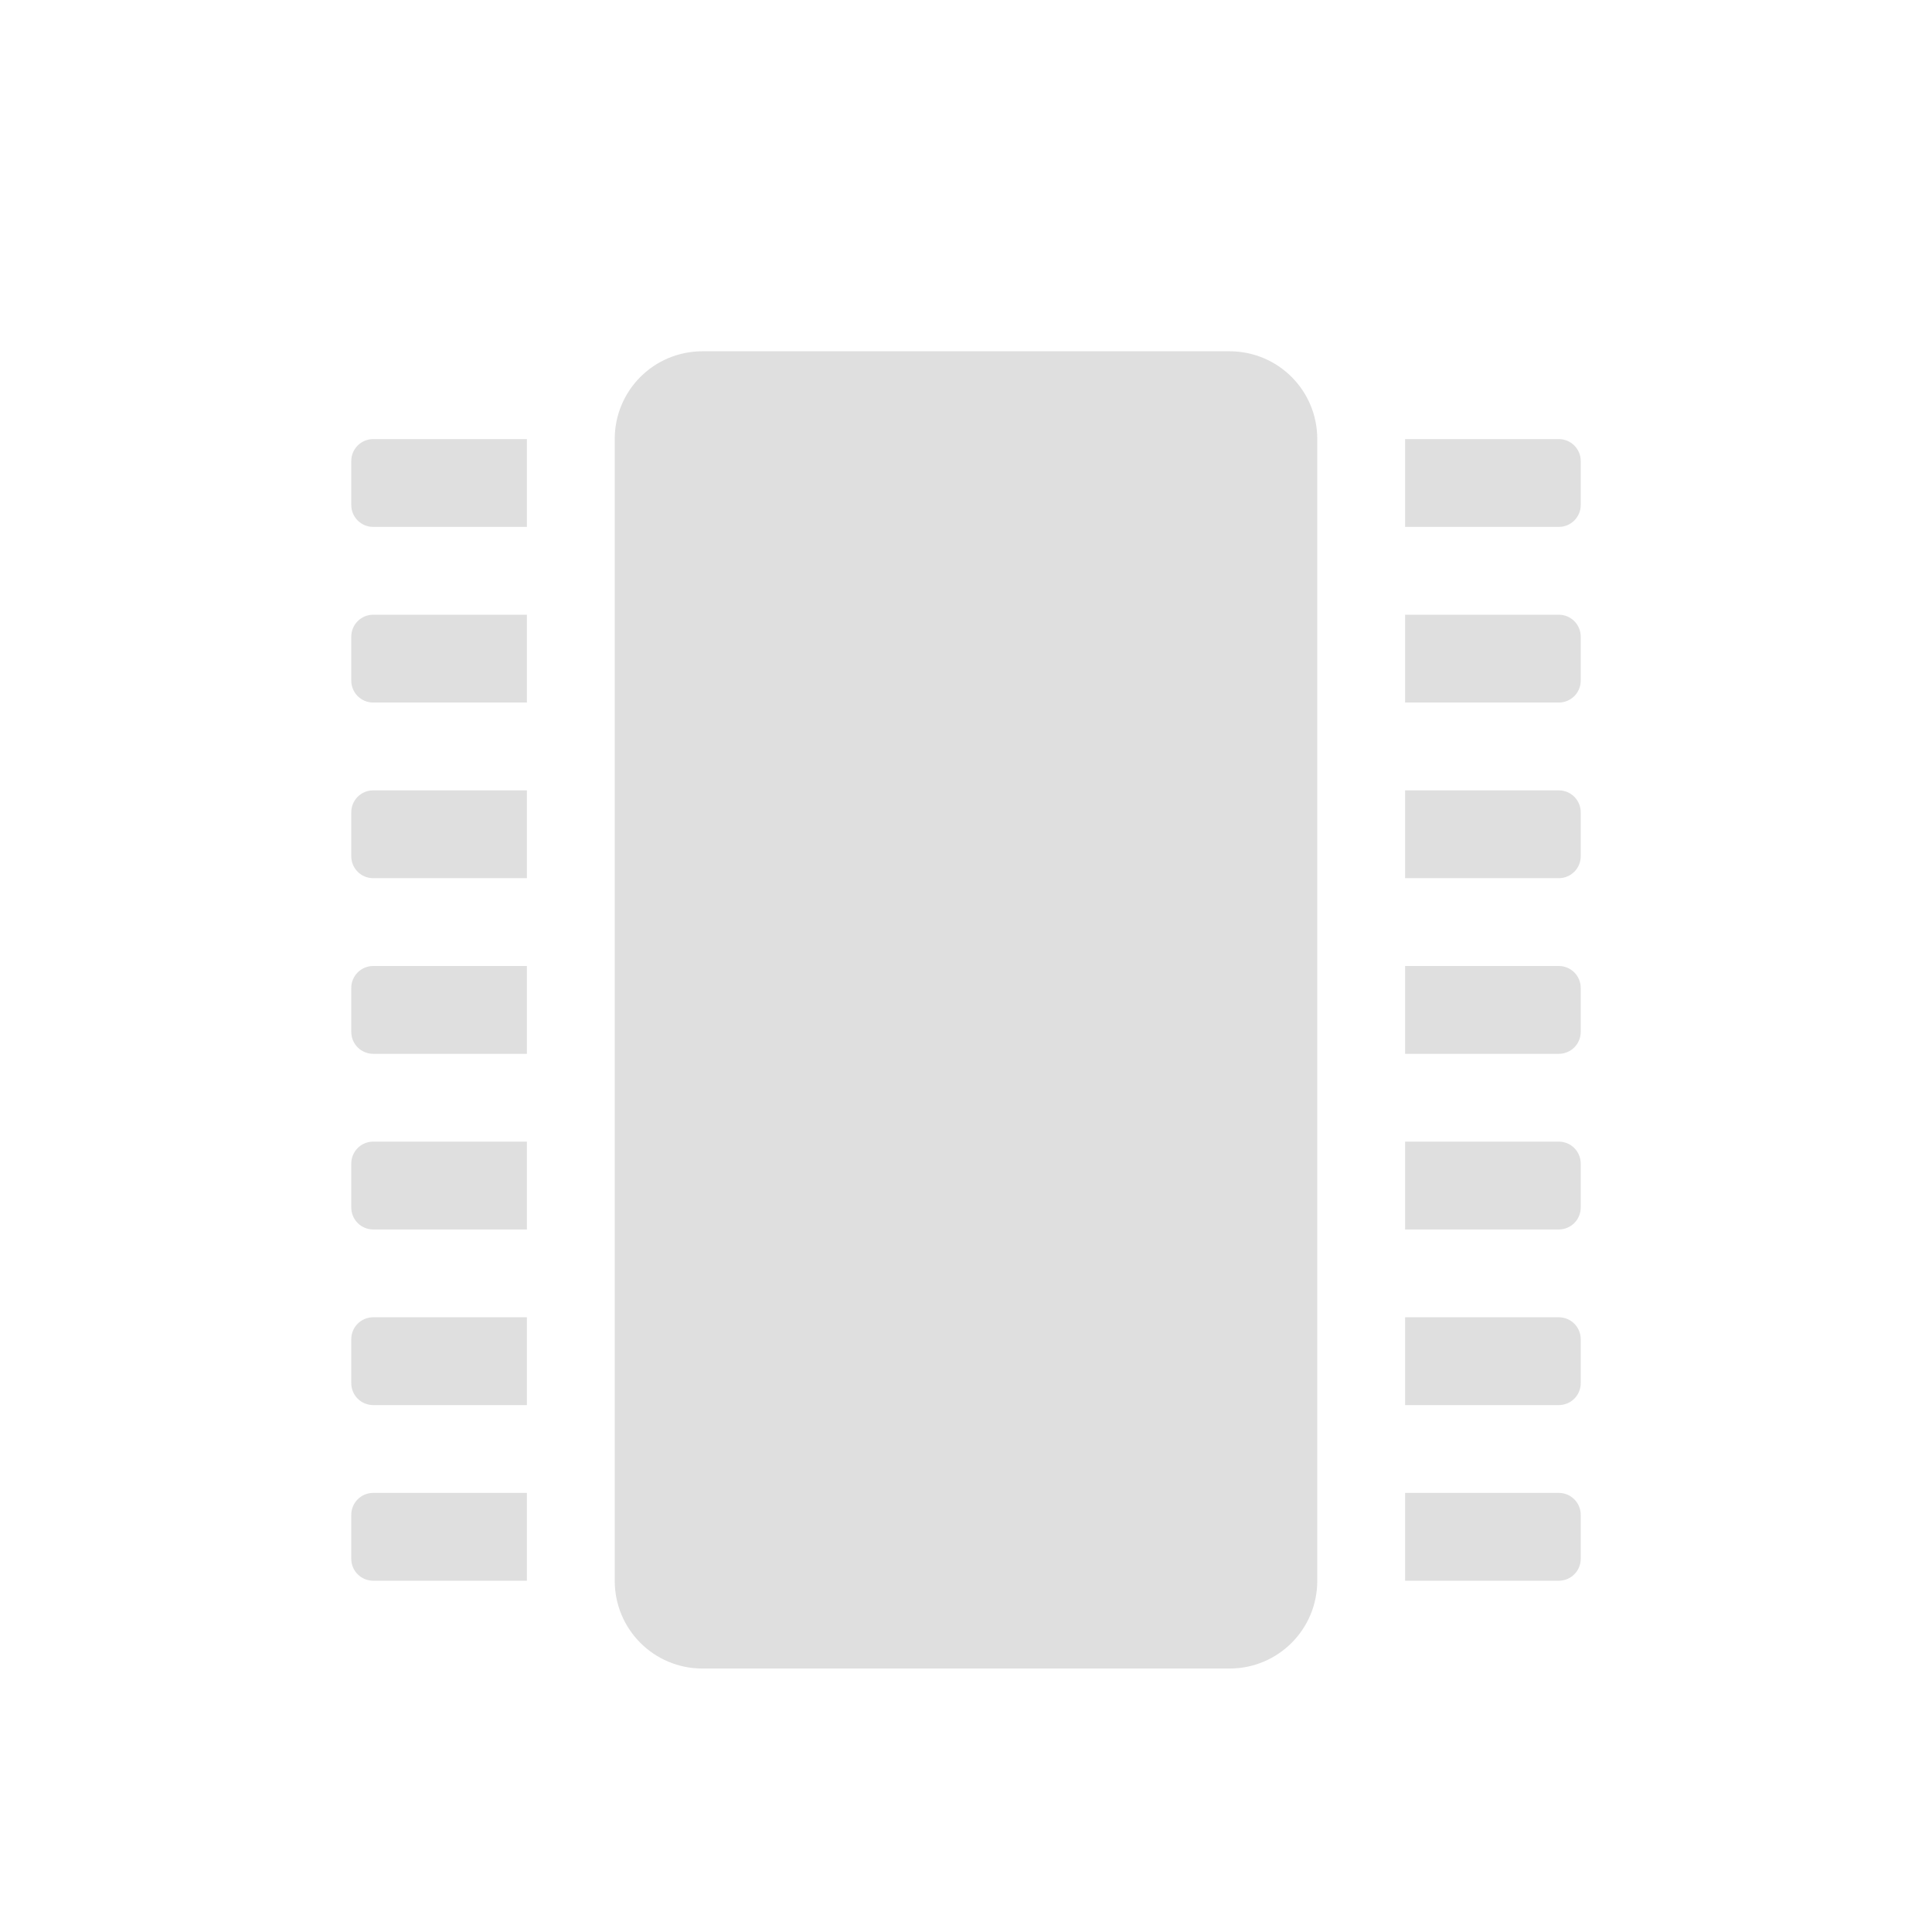
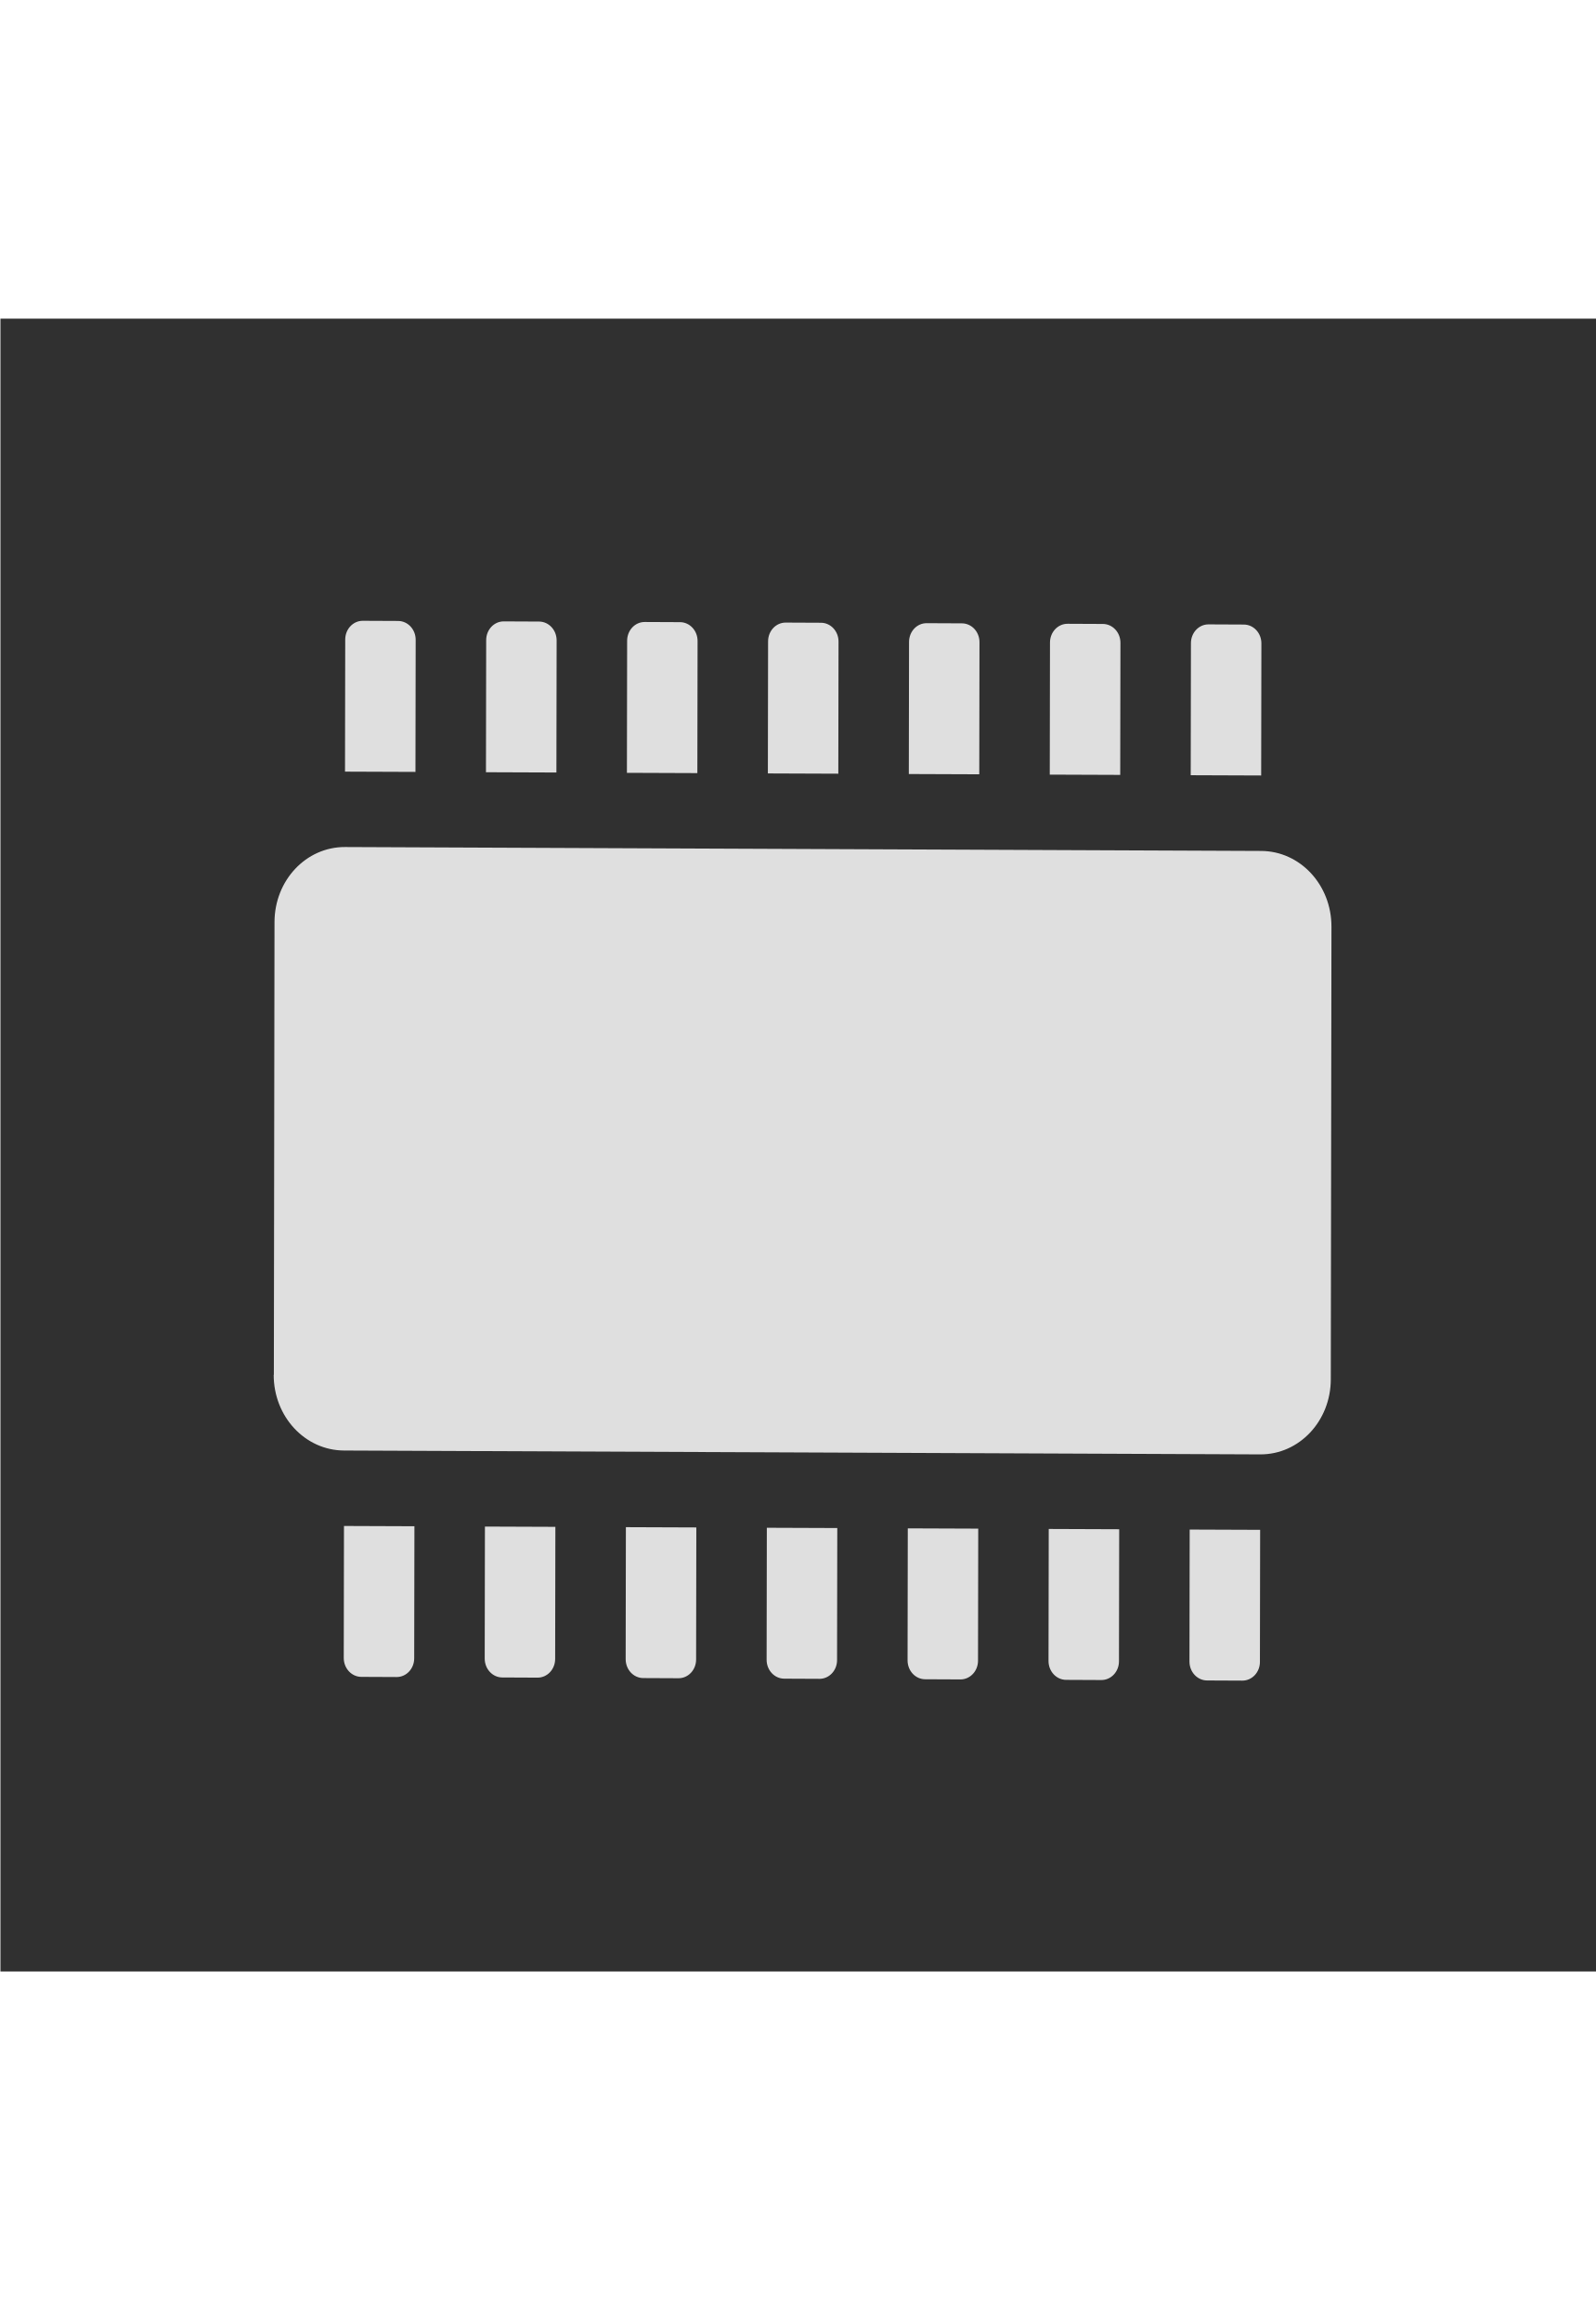
- <svg xmlns="http://www.w3.org/2000/svg" width="22" height="22" version="1.1">
-   <defs>
-     <style id="current-color-scheme" type="text/css">
-    .ColorScheme-Text { color:#dfdfdf; } .ColorScheme-Highlight { color:#4285f4; }
-   </style>
+ <svg xmlns="http://www.w3.org/2000/svg" version="1.1" id="svg2" width="29.333" height="42.667" viewBox="0 0 29.333 42.667">
+   <defs id="defs6">
+     <rect x="3.79" y="17.124" width="30.728" height="15.037" id="rect257" />
  </defs>
-   <path style="fill:currentColor" class="ColorScheme-Text" d="m 17.75,5 c 0.139,0 0.25,0.112 0.25,0.25 l 0,0.5 c 0,0.139 -0.112,0.25 -0.25,0.25 l -1.75,0 0,-1 1.75,0 z m 0,2 c 0.139,0 0.25,0.112 0.25,0.25 l 0,0.5 c 0,0.139 -0.112,0.25 -0.25,0.25 l -1.75,0 0,-1 1.75,0 z m 0,2 c 0.139,0 0.25,0.112 0.25,0.25 l 0,0.5 c 0,0.139 -0.112,0.25 -0.25,0.25 l -1.75,0 0,-1 1.75,0 z m 0,2 c 0.139,0 0.25,0.112 0.25,0.25 l 0,0.5 c 0,0.139 -0.112,0.25 -0.25,0.25 l -1.75,0 0,-1 1.75,0 z m 0,2 c 0.139,0 0.25,0.112 0.25,0.25 l 0,0.5 c 0,0.139 -0.112,0.25 -0.25,0.25 l -1.75,0 0,-1 1.75,0 z m 0,2 c 0.139,0 0.25,0.112 0.25,0.25 l 0,0.5 c 0,0.139 -0.112,0.25 -0.25,0.25 l -1.75,0 0,-1 1.75,0 z m 0,2 c 0.139,0 0.25,0.112 0.25,0.25 l 0,0.5 c 0,0.139 -0.112,0.25 -0.25,0.25 l -1.75,0 0,-1 1.75,0 z m -13.5,-12 c -0.139,0 -0.25,0.112 -0.25,0.25 l 0,0.5 c 0,0.139 0.112,0.25 0.25,0.25 l 1.75,0 0,-1 -1.75,0 z m 0,2 c -0.139,0 -0.25,0.112 -0.25,0.25 l 0,0.5 c 0,0.139 0.112,0.25 0.25,0.25 l 1.75,0 0,-1 -1.75,0 z m 0,2 c -0.139,0 -0.25,0.112 -0.25,0.25 l 0,0.5 c 0,0.139 0.112,0.25 0.25,0.25 l 1.75,0 0,-1 -1.75,0 z m 0,2 c -0.139,0 -0.25,0.112 -0.25,0.25 l 0,0.5 c 0,0.139 0.112,0.25 0.25,0.25 l 1.75,0 0,-1 -1.75,0 z m 0,2 c -0.139,0 -0.25,0.112 -0.25,0.25 l 0,0.5 c 0,0.139 0.112,0.25 0.25,0.25 l 1.75,0 0,-1 -1.75,0 z m 0,2 c -0.139,0 -0.25,0.112 -0.25,0.25 l 0,0.5 c 0,0.139 0.112,0.25 0.25,0.25 l 1.75,0 0,-1 -1.75,0 z m 0,2 c -0.139,0 -0.25,0.112 -0.25,0.25 l 0,0.5 c 0,0.139 0.112,0.25 0.25,0.25 l 1.75,0 0,-1 -1.75,0 z M 8,4 l 6,0 c 0.554,0 1,0.446 1,1 L 15,18 c 0,0.554 -0.446,1 -1,1 L 8,19 C 7.446,19 7,18.554 7,18 L 7,5 c 0,-0.554 0.446,-1 1,-1 z" />
+   <g id="g10">
+     <rect style="fill:#303030;fill-opacity:1;stroke-width:0.999" id="rect870" width="29.345" height="30.384" x="0.008" y="5.858" />
+     <path style="color:#dfdfdf;fill:currentColor;stroke-width:1.34" class="ColorScheme-Text" d="m 6.346,11.757 c 2.077e-4,-0.192 0.145,-0.346 0.324,-0.345 l 0.648,0.003 c 0.179,7.14e-4 0.324,0.156 0.323,0.348 l -0.004,2.427 -1.295,-0.005 z m 2.591,0.011 c 2.07e-4,-0.192 0.145,-0.346 0.324,-0.345 l 0.648,0.003 c 0.179,7.13e-4 0.324,0.156 0.323,0.348 l -0.004,2.427 -1.295,-0.005 z m 2.591,0.011 c 2.74e-4,-0.192 0.145,-0.346 0.324,-0.345 l 0.648,0.003 c 0.179,7.15e-4 0.324,0.156 0.323,0.348 l -0.004,2.427 -1.295,-0.005 z m 2.591,0.011 c 2.07e-4,-0.192 0.145,-0.346 0.324,-0.345 l 0.648,0.003 c 0.179,7.12e-4 0.324,0.156 0.323,0.348 l -0.004,2.427 -1.295,-0.005 z m 2.591,0.011 c 2.77e-4,-0.192 0.145,-0.346 0.324,-0.345 l 0.648,0.003 c 0.179,7.14e-4 0.324,0.156 0.323,0.348 l -0.004,2.427 -1.295,-0.005 z m 2.591,0.011 c 2.76e-4,-0.192 0.145,-0.346 0.324,-0.345 l 0.648,0.003 c 0.179,7.14e-4 0.324,0.156 0.323,0.348 l -0.004,2.427 -1.295,-0.005 z m 2.591,0.011 c 2.77e-4,-0.192 0.145,-0.346 0.324,-0.345 l 0.648,0.003 c 0.179,7.14e-4 0.324,0.156 0.323,0.348 l -0.004,2.427 -1.295,-0.005 z M 6.319,30.478 c -2.581e-4,0.192 0.144,0.347 0.323,0.348 l 0.648,0.003 c 0.179,7.13e-4 0.324,-0.153 0.324,-0.345 l 0.004,-2.427 -1.295,-0.005 z m 2.591,0.011 c -2.07e-4,0.192 0.144,0.347 0.323,0.348 l 0.648,0.003 c 0.179,7.13e-4 0.324,-0.153 0.324,-0.345 l 0.004,-2.427 -1.295,-0.005 z m 2.591,0.011 c -2.06e-4,0.192 0.144,0.347 0.323,0.348 l 0.648,0.003 c 0.179,7.13e-4 0.324,-0.153 0.324,-0.345 l 0.004,-2.427 -1.295,-0.005 z m 2.591,0.011 c -2.58e-4,0.192 0.144,0.347 0.323,0.348 l 0.648,0.003 c 0.179,7.12e-4 0.324,-0.153 0.324,-0.345 l 0.004,-2.427 -1.295,-0.005 z m 2.591,0.011 c -2.77e-4,0.192 0.144,0.347 0.323,0.348 l 0.648,0.003 c 0.179,7.14e-4 0.324,-0.153 0.324,-0.345 l 0.004,-2.427 -1.295,-0.005 z m 2.591,0.011 c -2.07e-4,0.192 0.144,0.347 0.323,0.348 l 0.648,0.003 c 0.179,7.13e-4 0.324,-0.153 0.324,-0.345 l 0.004,-2.427 -1.295,-0.005 z m 2.591,0.011 c -2.77e-4,0.192 0.144,0.347 0.323,0.348 l 0.648,0.003 c 0.179,7.13e-4 0.324,-0.153 0.324,-0.345 l 0.004,-2.427 -1.295,-0.005 z m -16.831,-5.272 0.012,-8.32 c 0.001,-0.768 0.58,-1.384 1.297,-1.381 l 16.839,0.072 c 0.718,0.003 1.294,0.624 1.293,1.392 l -0.012,8.32 c -0.001,0.768 -0.58,1.384 -1.297,1.381 L 6.324,26.665 C 5.607,26.662 5.03,26.041 5.031,25.272 Z" id="path5" />
+   </g>
</svg>
